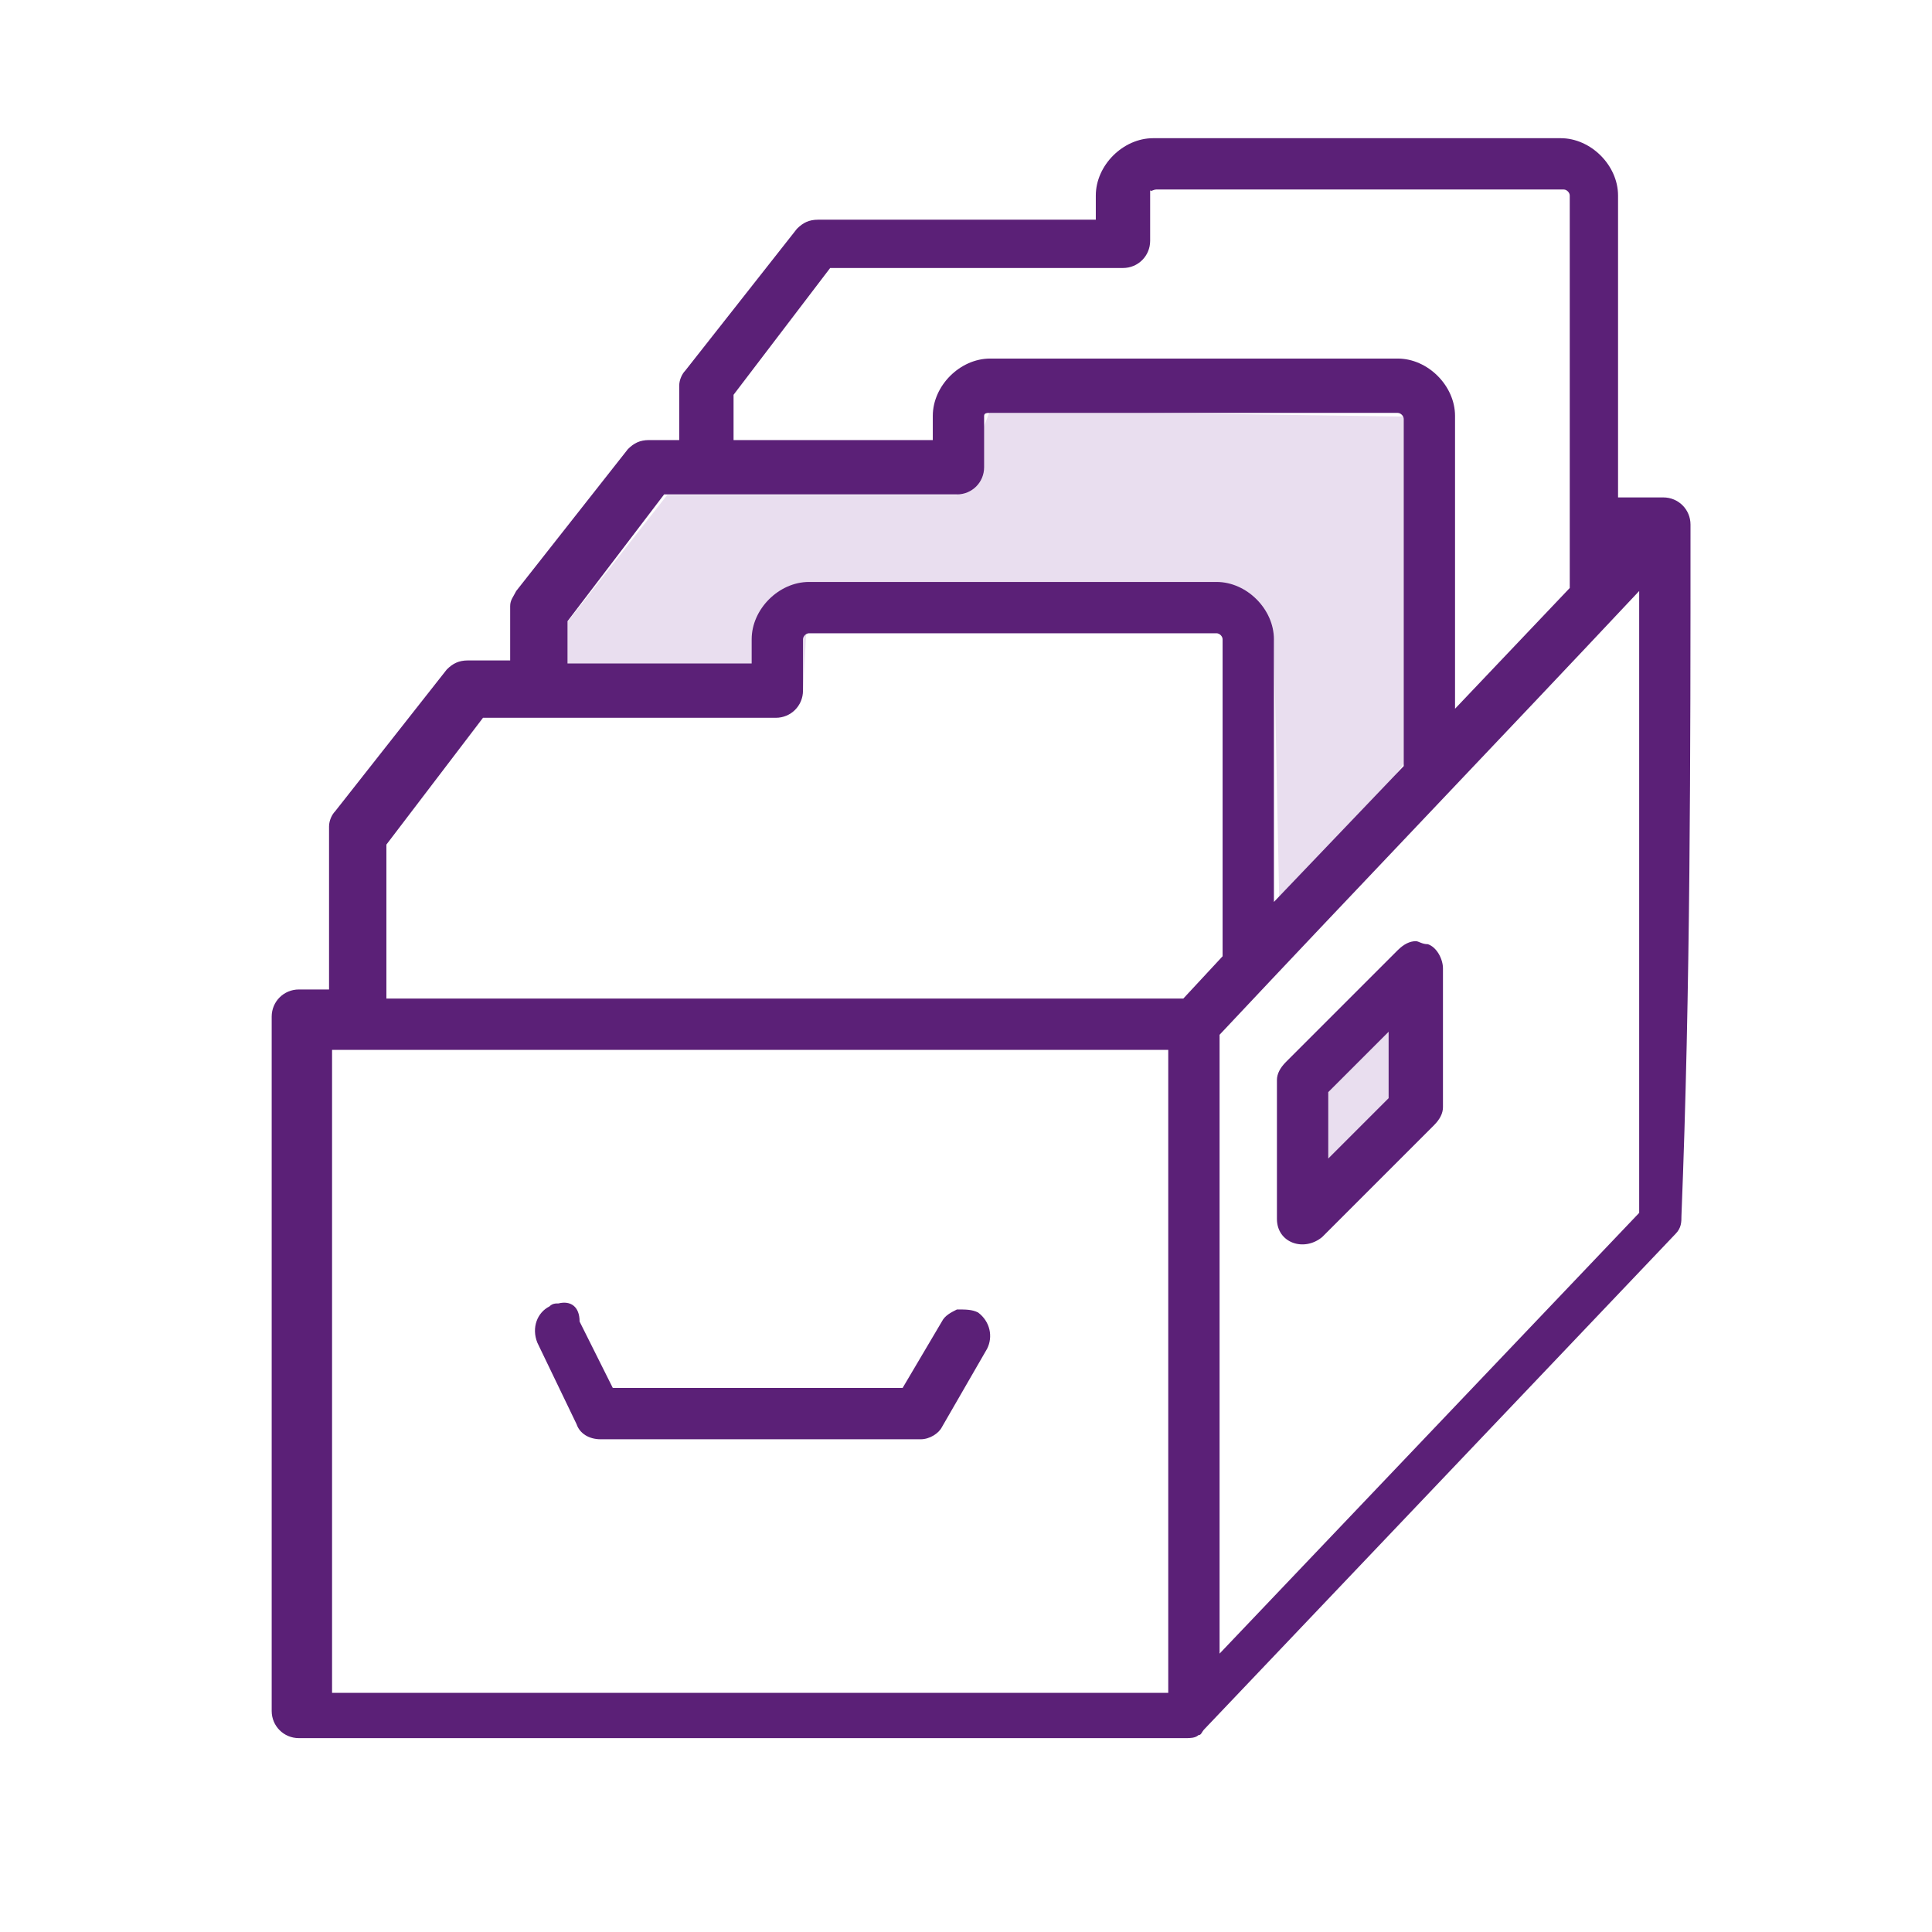
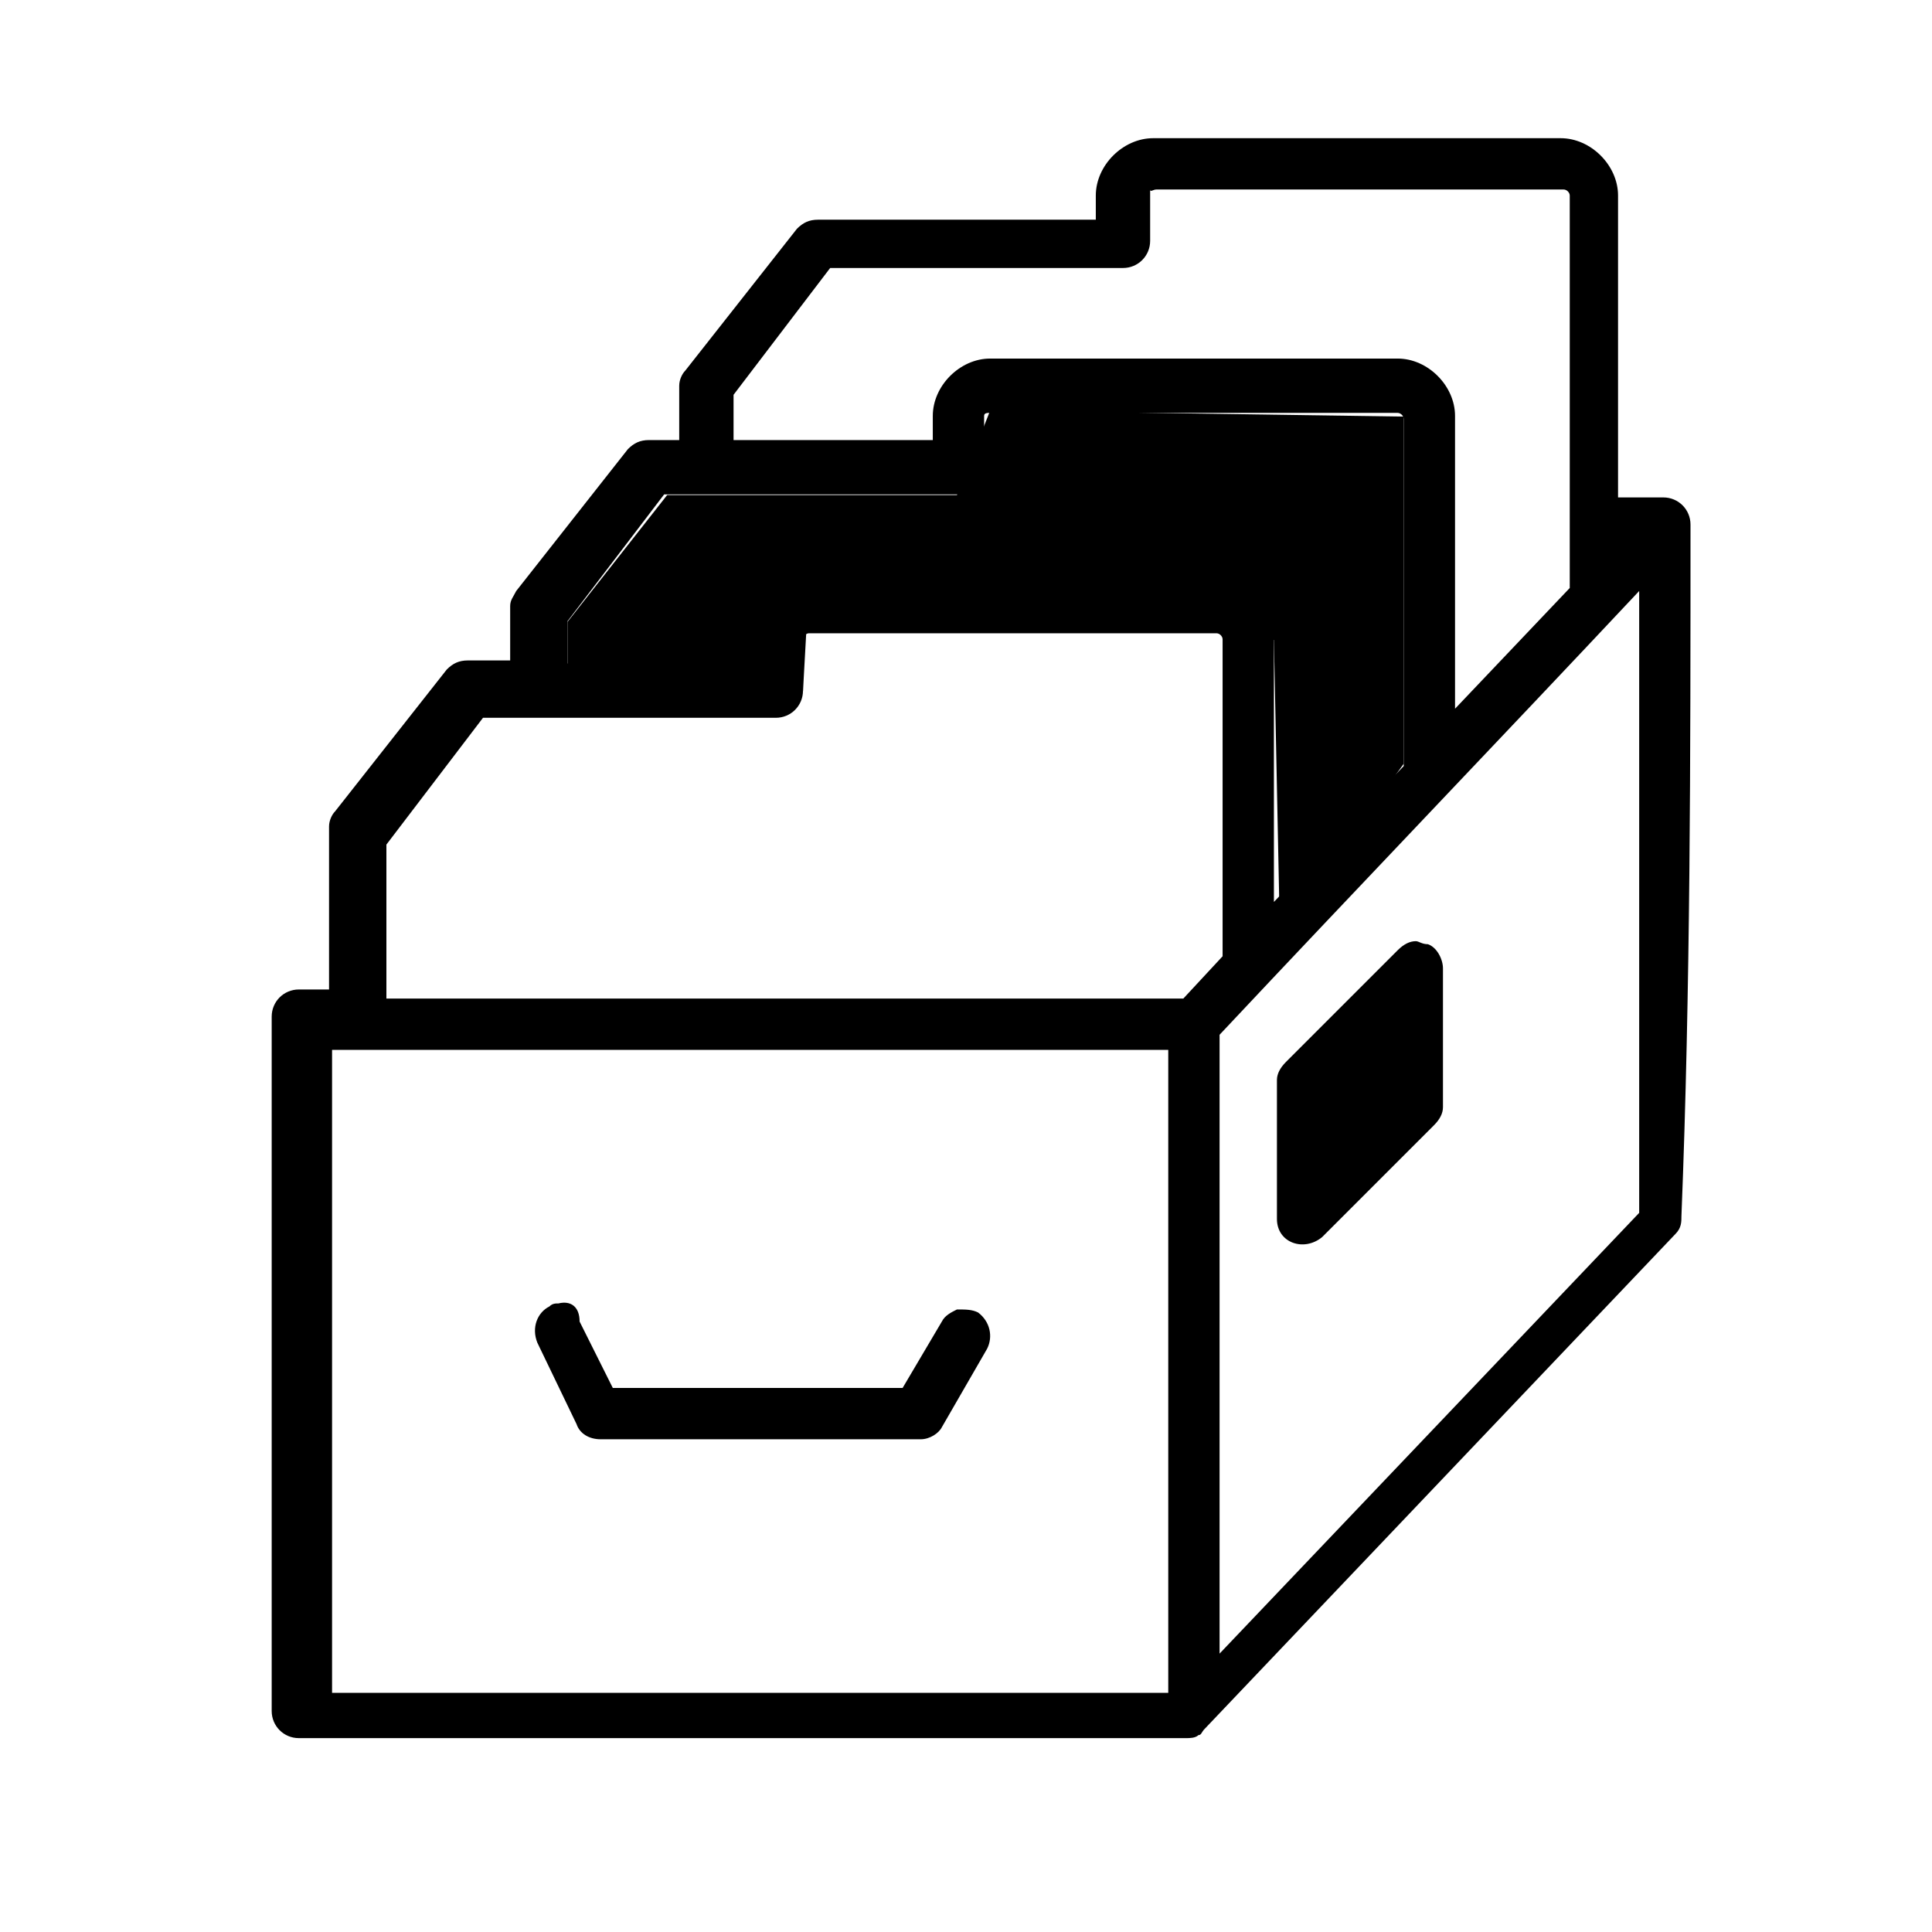
<svg xmlns="http://www.w3.org/2000/svg" version="1.1" id="레이어_1" x="0px" y="0px" viewBox="0 0 64 64" style="enable-background:new 0 0 64 64;" xml:space="preserve">
-   <style type="text/css">
- 	.st0{fill-rule:evenodd;clip-rule:evenodd;fill:#E9DEEF;}
- 	.st1{fill:#E9DEEF;}
- 	.st2{fill:#5B2077;}
- 	.st3{display:none;}
- 	.st4{display:inline;}
- 	.st5{fill:none;stroke:#4C5159;stroke-width:2;stroke-miterlimit:10;}
- 	.st6{display:inline;fill:none;stroke:#4C5159;stroke-width:2;stroke-miterlimit:10;}
- 	.st7{display:inline;fill:none;stroke:#4C5159;stroke-width:2;stroke-miterlimit:10;stroke-dasharray:1.986,1.986;}
- 	.st8{display:inline;fill:none;stroke:#4C5159;stroke-width:2;stroke-miterlimit:10;stroke-dasharray:2;}
- 	.st9{fill:none;stroke:#4C5159;stroke-width:2;stroke-miterlimit:10;stroke-dasharray:2;}
- 	.st10{display:inline;fill:none;stroke:#4C5159;stroke-width:2;stroke-miterlimit:10;stroke-dasharray:3;}
- 	.st11{fill:none;stroke:#4C5159;stroke-width:2;stroke-miterlimit:10;stroke-dasharray:3;}
- 	.st12{fill:none;stroke:#5B2077;stroke-width:2;stroke-miterlimit:10;}
- 	.st13{fill:none;stroke:#4C5159;stroke-width:2;stroke-miterlimit:10;stroke-dasharray:1.986,1.986;}
- 	.st14{display:inline;fill:none;stroke:#5B2077;stroke-width:2;stroke-miterlimit:10;}
- 	.st15{display:inline;fill:none;stroke:#5B2077;stroke-width:2;stroke-miterlimit:10;stroke-dasharray:1.986,1.986;}
- 	.st16{display:inline;fill:none;stroke:#5B2077;stroke-width:2;stroke-miterlimit:10;stroke-dasharray:2;}
- 	.st17{fill:none;stroke:#5B2077;stroke-width:2;stroke-miterlimit:10;stroke-dasharray:2;}
- 	.st18{display:inline;fill:none;stroke:#5B2077;stroke-width:2;stroke-miterlimit:10;stroke-dasharray:3;}
- 	.st19{fill:none;stroke:#5B2077;stroke-width:2;stroke-miterlimit:10;stroke-dasharray:3;}
- 	.st20{fill:#E9DEEF;stroke:#5B2077;stroke-width:2;stroke-miterlimit:10;}
- 	.st21{fill:none;stroke:#5B2077;stroke-width:2;stroke-miterlimit:10;stroke-dasharray:1.986,1.986;}
- 	.st22{fill-rule:evenodd;clip-rule:evenodd;fill:#5B2077;}
- </style>
  <polygon class="st0" points="42.4,35.8 47.1,33.1 47.1,36.6 44.1,39.3 " />
  <polygon class="st0" points="22.1,16.4 31.7,16.4 32.8,13.6 46.5,13.8 46.5,25.3 42.4,31 42.2,21.2 26.8,19.3 26.6,22.9 18.8,22   18.8,20.6 " />
  <g id="layer1_00000167391358391003253470000013280351536735774655_" transform="translate(0,-274.4222)">
    <path id="path122942" class="st22" d="M56,291.8c0-0.5-0.4-0.9-0.9-0.9h-1.5c0-3.2,0-5.9,0-10c0-1-0.9-1.9-1.9-1.9l-13.5,0   c-1,0-1.9,0.9-1.9,1.9v0.8l-9.2,0c-0.3,0-0.5,0.1-0.7,0.3l-3.7,4.7c-0.1,0.1-0.2,0.3-0.2,0.5v1.8h-1c-0.3,0-0.5,0.1-0.7,0.3   l-3.7,4.7c-0.1,0.2-0.2,0.3-0.2,0.5v1.8l-1.4,0c-0.3,0-0.5,0.1-0.7,0.3l-3.7,4.7c-0.1,0.1-0.2,0.3-0.2,0.5v5.4h-1   c-0.5,0-0.9,0.4-0.9,0.9v23c0,0.5,0.4,0.9,0.9,0.9h29.4c0.1,0,0.3,0,0.4-0.1c0,0,0,0,0,0c0,0,0,0,0,0c0.1,0,0.1-0.1,0.2-0.2   l15.6-16.4c0.2-0.2,0.2-0.4,0.2-0.6C56,307.2,56,299.5,56,291.8L56,291.8z M38.3,280.7h13.5c0.1,0,0.2,0.1,0.2,0.2c0,5,0,8.7,0,13   l-3.8,4c0-3.4,0-5.2,0-9.7c0-1-0.9-1.9-1.9-1.9H32.8c-1,0-1.9,0.9-1.9,1.9v0.8l-6.6,0v-1.5l3.2-4.2l9.7,0c0.5,0,0.9-0.4,0.9-0.9   v-1.7C38.1,280.8,38.2,280.7,38.3,280.7L38.3,280.7z M32.8,288.1h13.5c0.1,0,0.2,0.1,0.2,0.2c0,5.3,0,6.4,0,11.5l-4.3,4.5   c0-3.3,0-4.1,0-8.7v0v0v0c0-1-0.9-1.9-1.9-1.9H26.8c-1,0-1.9,0.9-1.9,1.9v0.8l-6.1,0V295l3.2-4.2l9.7,0c0.5,0,0.9-0.4,0.9-0.9v-1.7   C32.6,288.1,32.7,288.1,32.8,288.1L32.8,288.1z M54.3,294v20.6l-13.9,14.6v-20.5C45,303.8,49.7,298.9,54.3,294z M26.8,295.4h13.5   c0.1,0,0.2,0.1,0.2,0.2c0,5.3,0,5.5,0,10.5l-1.3,1.4H12.8v-5.1l3.2-4.2c3.2,0,6.4,0,9.7,0c0.5,0,0.9-0.4,0.9-0.9v-1.7   C26.6,295.5,26.7,295.4,26.8,295.4L26.8,295.4z M46.9,305.6c-0.2,0-0.4,0.1-0.6,0.3l-3.7,3.7c-0.2,0.2-0.3,0.4-0.3,0.6v4.6   c0,0.8,0.9,1.1,1.5,0.6l3.7-3.7c0.2-0.2,0.3-0.4,0.3-0.6v-4.6c0-0.3-0.2-0.7-0.5-0.8C47.1,305.7,47,305.6,46.9,305.6L46.9,305.6z    M46,308.6v2.2l-2,2v-2.2L46,308.6z M11,309.2h27.7v21.3H11V309.2z M18.5,317.6c-0.1,0-0.2,0-0.3,0.1c-0.4,0.2-0.6,0.7-0.4,1.2   l1.3,2.7c0.1,0.3,0.4,0.5,0.8,0.5h10.6c0.3,0,0.6-0.2,0.7-0.4l1.5-2.6c0.2-0.4,0.1-0.9-0.3-1.2c-0.2-0.1-0.4-0.1-0.7-0.1   c-0.2,0.1-0.4,0.2-0.5,0.4l-1.3,2.2h-9.6l-1.1-2.2C19.2,317.7,18.9,317.5,18.5,317.6L18.5,317.6z" />
  </g>
</svg>
